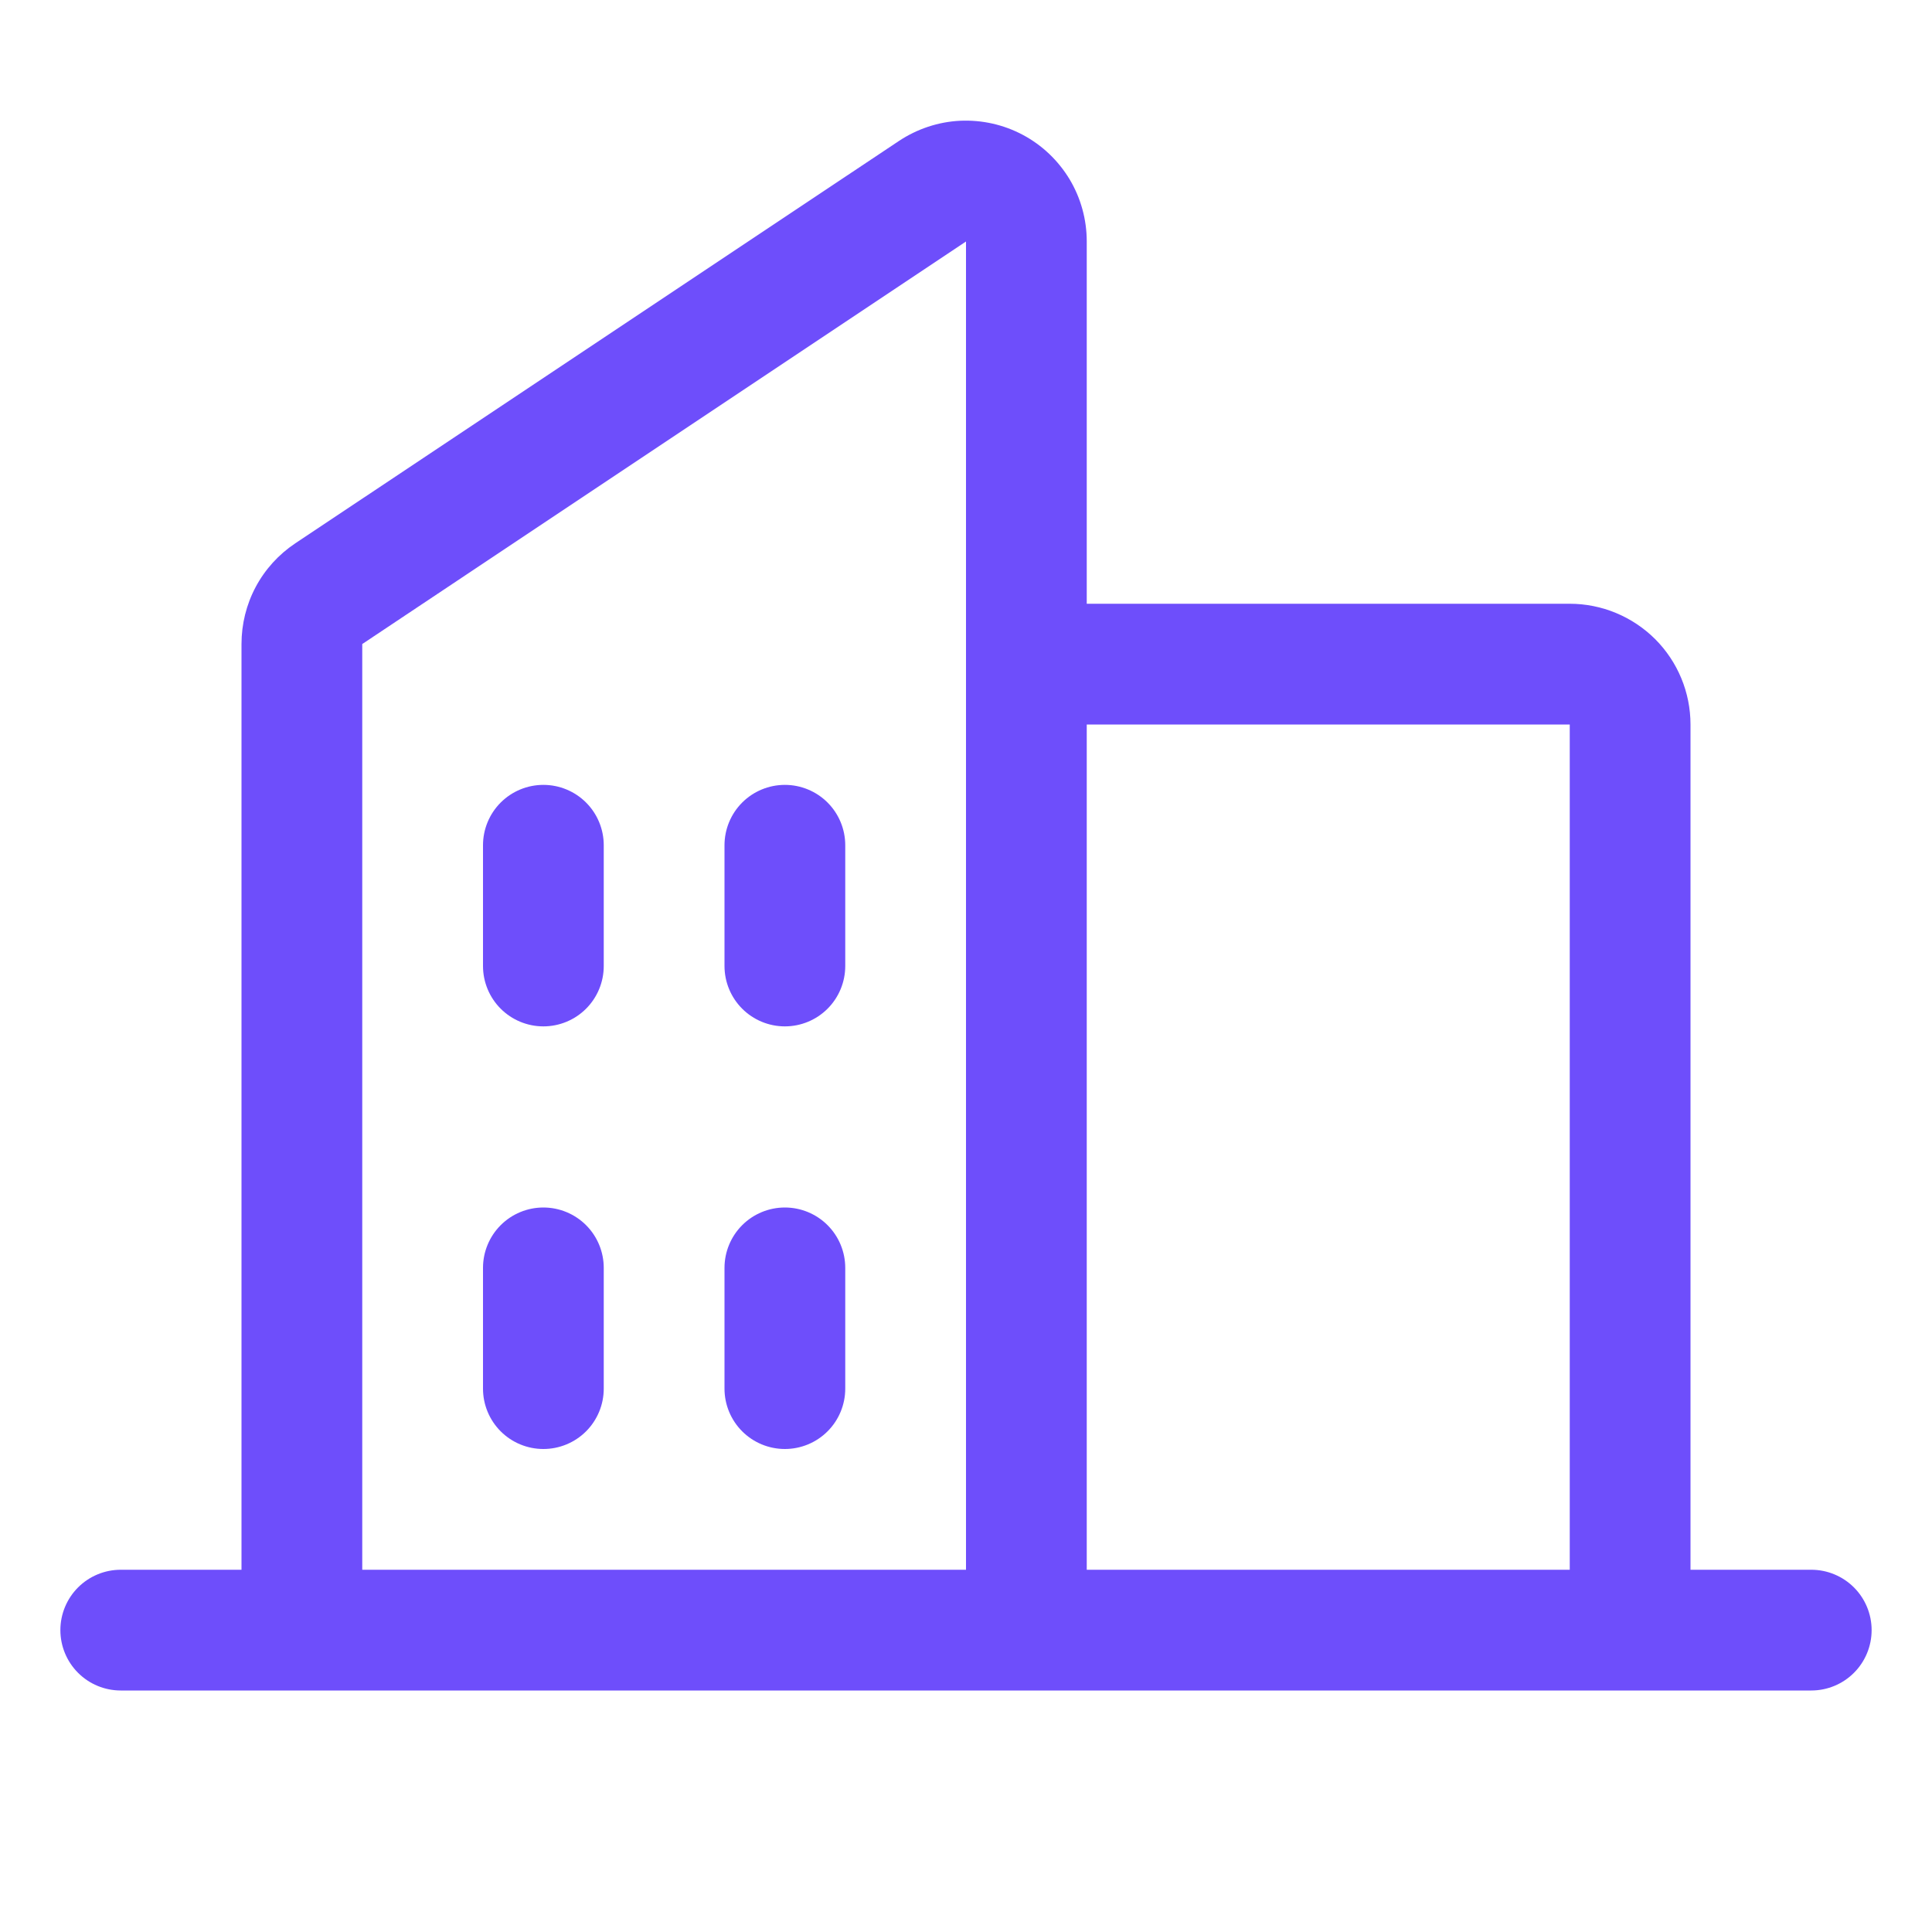
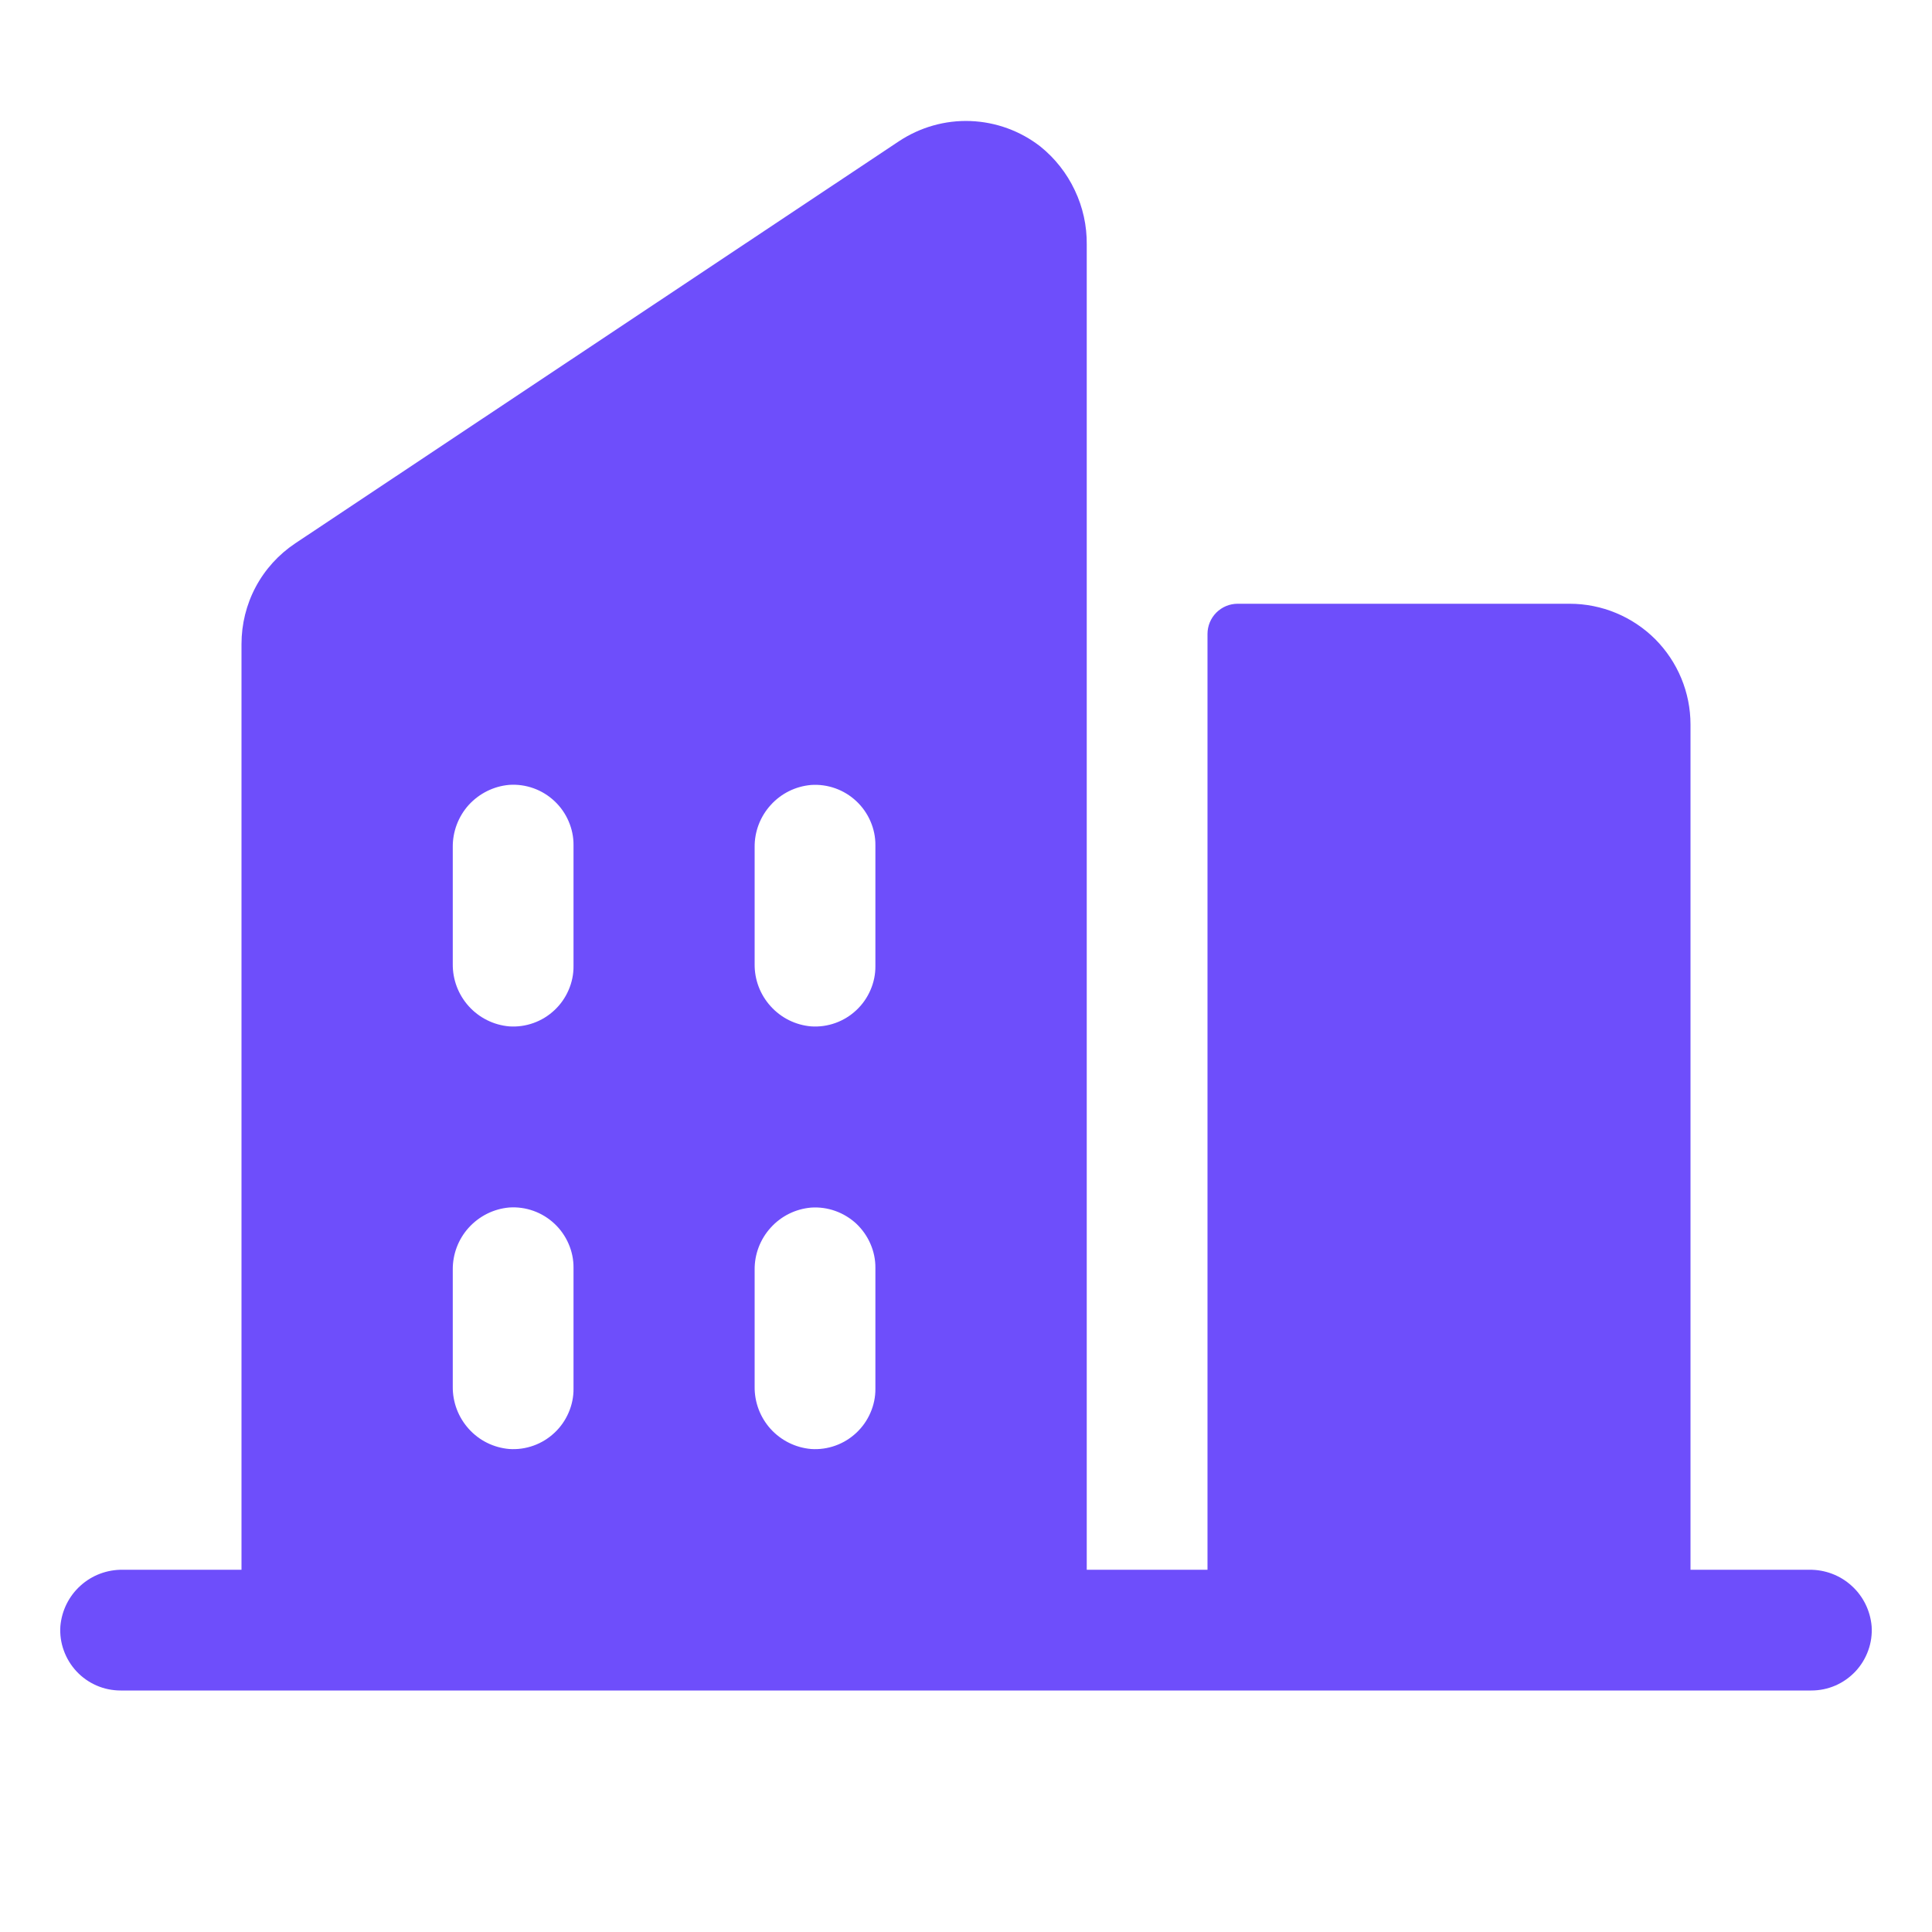
<svg xmlns="http://www.w3.org/2000/svg" width="20" height="20" viewBox="0 0 20 20" fill="none">
-   <path d="M18.75 16.25H17.5V7.5C17.5 7.168 17.368 6.85 17.134 6.616C16.899 6.382 16.581 6.25 16.25 6.25H11.25V2.5C11.25 2.273 11.189 2.051 11.073 1.857C10.956 1.663 10.79 1.504 10.59 1.397C10.39 1.29 10.166 1.24 9.94 1.25C9.713 1.261 9.495 1.334 9.306 1.459L3.056 5.625C2.885 5.739 2.744 5.894 2.647 6.076C2.55 6.258 2.5 6.461 2.5 6.667V16.25H1.25C1.084 16.25 0.925 16.316 0.808 16.433C0.691 16.55 0.625 16.709 0.625 16.875C0.625 17.041 0.691 17.2 0.808 17.317C0.925 17.434 1.084 17.5 1.25 17.5H18.75C18.916 17.5 19.075 17.434 19.192 17.317C19.309 17.2 19.375 17.041 19.375 16.875C19.375 16.709 19.309 16.55 19.192 16.433C19.075 16.316 18.916 16.25 18.75 16.25ZM16.25 7.5V16.25H11.25V7.5H16.25ZM3.75 6.667L10 2.5V16.25H3.75V6.667ZM8.75 8.75V10C8.75 10.166 8.684 10.325 8.567 10.442C8.45 10.559 8.291 10.625 8.125 10.625C7.959 10.625 7.8 10.559 7.683 10.442C7.566 10.325 7.5 10.166 7.5 10V8.75C7.5 8.584 7.566 8.425 7.683 8.308C7.8 8.191 7.959 8.125 8.125 8.125C8.291 8.125 8.45 8.191 8.567 8.308C8.684 8.425 8.75 8.584 8.75 8.75ZM6.25 8.75V10C6.25 10.166 6.184 10.325 6.067 10.442C5.95 10.559 5.791 10.625 5.625 10.625C5.459 10.625 5.3 10.559 5.183 10.442C5.066 10.325 5 10.166 5 10V8.75C5 8.584 5.066 8.425 5.183 8.308C5.3 8.191 5.459 8.125 5.625 8.125C5.791 8.125 5.95 8.191 6.067 8.308C6.184 8.425 6.25 8.584 6.25 8.75ZM6.25 13.125V14.375C6.25 14.541 6.184 14.7 6.067 14.817C5.95 14.934 5.791 15 5.625 15C5.459 15 5.3 14.934 5.183 14.817C5.066 14.7 5 14.541 5 14.375V13.125C5 12.959 5.066 12.8 5.183 12.683C5.3 12.566 5.459 12.5 5.625 12.5C5.791 12.5 5.95 12.566 6.067 12.683C6.184 12.8 6.25 12.959 6.25 13.125ZM8.75 13.125V14.375C8.75 14.541 8.684 14.7 8.567 14.817C8.45 14.934 8.291 15 8.125 15C7.959 15 7.8 14.934 7.683 14.817C7.566 14.7 7.5 14.541 7.5 14.375V13.125C7.5 12.959 7.566 12.8 7.683 12.683C7.8 12.566 7.959 12.5 8.125 12.5C8.291 12.5 8.45 12.566 8.567 12.683C8.684 12.8 8.75 12.959 8.75 13.125Z" fill="#6E4EFB" />
+   <path d="M18.729 16.25H17.5V7.5C17.5 7.168 17.368 6.851 17.134 6.616C16.899 6.382 16.581 6.25 16.25 6.25H12.812C12.729 6.25 12.65 6.283 12.591 6.342C12.533 6.4 12.5 6.48 12.5 6.562V16.25H11.25V2.532C11.252 2.337 11.21 2.145 11.126 1.969C11.043 1.793 10.921 1.638 10.769 1.516C10.562 1.355 10.309 1.263 10.046 1.253C9.784 1.243 9.525 1.317 9.306 1.462L3.056 5.625C2.885 5.739 2.744 5.894 2.647 6.076C2.55 6.258 2.5 6.461 2.5 6.667V16.25H1.271C1.109 16.248 0.953 16.306 0.833 16.415C0.713 16.523 0.639 16.673 0.625 16.834C0.619 16.919 0.631 17.005 0.66 17.085C0.689 17.166 0.734 17.24 0.793 17.303C0.851 17.365 0.922 17.415 1.001 17.449C1.079 17.483 1.164 17.5 1.25 17.5H18.75C18.836 17.5 18.92 17.483 18.999 17.449C19.078 17.415 19.148 17.365 19.207 17.303C19.266 17.24 19.311 17.166 19.34 17.085C19.369 17.005 19.381 16.919 19.375 16.834C19.361 16.673 19.287 16.523 19.167 16.415C19.047 16.306 18.89 16.248 18.729 16.25ZM5.937 14.375C5.938 14.461 5.92 14.546 5.886 14.624C5.852 14.703 5.802 14.774 5.74 14.832C5.677 14.891 5.604 14.936 5.523 14.965C5.442 14.994 5.356 15.006 5.271 15C5.11 14.986 4.96 14.912 4.852 14.791C4.744 14.671 4.685 14.515 4.687 14.353V13.146C4.685 12.985 4.744 12.828 4.852 12.709C4.961 12.589 5.11 12.514 5.271 12.5C5.356 12.494 5.442 12.506 5.523 12.535C5.604 12.564 5.677 12.609 5.74 12.668C5.802 12.726 5.852 12.797 5.886 12.876C5.92 12.954 5.938 13.039 5.937 13.125V14.375ZM5.937 10C5.938 10.086 5.92 10.171 5.886 10.249C5.852 10.328 5.802 10.399 5.74 10.457C5.677 10.516 5.604 10.561 5.523 10.59C5.442 10.619 5.356 10.631 5.271 10.625C5.11 10.611 4.96 10.536 4.852 10.416C4.744 10.296 4.685 10.14 4.687 9.978V8.771C4.685 8.61 4.744 8.453 4.852 8.333C4.961 8.214 5.11 8.139 5.271 8.125C5.356 8.119 5.442 8.131 5.523 8.16C5.604 8.189 5.677 8.234 5.74 8.293C5.802 8.351 5.852 8.422 5.886 8.501C5.92 8.58 5.938 8.664 5.937 8.75V10ZM9.062 14.375C9.063 14.461 9.045 14.546 9.011 14.624C8.977 14.703 8.927 14.774 8.865 14.832C8.802 14.891 8.729 14.936 8.648 14.965C8.567 14.994 8.481 15.006 8.396 15C8.235 14.986 8.086 14.912 7.977 14.792C7.869 14.672 7.81 14.516 7.812 14.355V13.146C7.81 12.985 7.869 12.829 7.978 12.709C8.086 12.589 8.235 12.515 8.396 12.501C8.481 12.495 8.567 12.507 8.648 12.536C8.729 12.565 8.802 12.61 8.865 12.668C8.927 12.727 8.977 12.798 9.011 12.877C9.045 12.955 9.063 13.04 9.062 13.126V14.375ZM9.062 10C9.063 10.086 9.045 10.171 9.011 10.249C8.977 10.328 8.927 10.399 8.865 10.457C8.802 10.516 8.729 10.561 8.648 10.59C8.567 10.619 8.481 10.631 8.396 10.625C8.235 10.611 8.086 10.537 7.978 10.417C7.869 10.297 7.81 10.141 7.812 9.98V8.771C7.81 8.61 7.869 8.454 7.978 8.334C8.086 8.214 8.235 8.14 8.396 8.126C8.481 8.12 8.567 8.132 8.648 8.161C8.729 8.19 8.802 8.235 8.865 8.294C8.927 8.352 8.977 8.423 9.011 8.502C9.045 8.58 9.063 8.665 9.062 8.751V10Z" fill="#6E4EFB" />
</svg>
